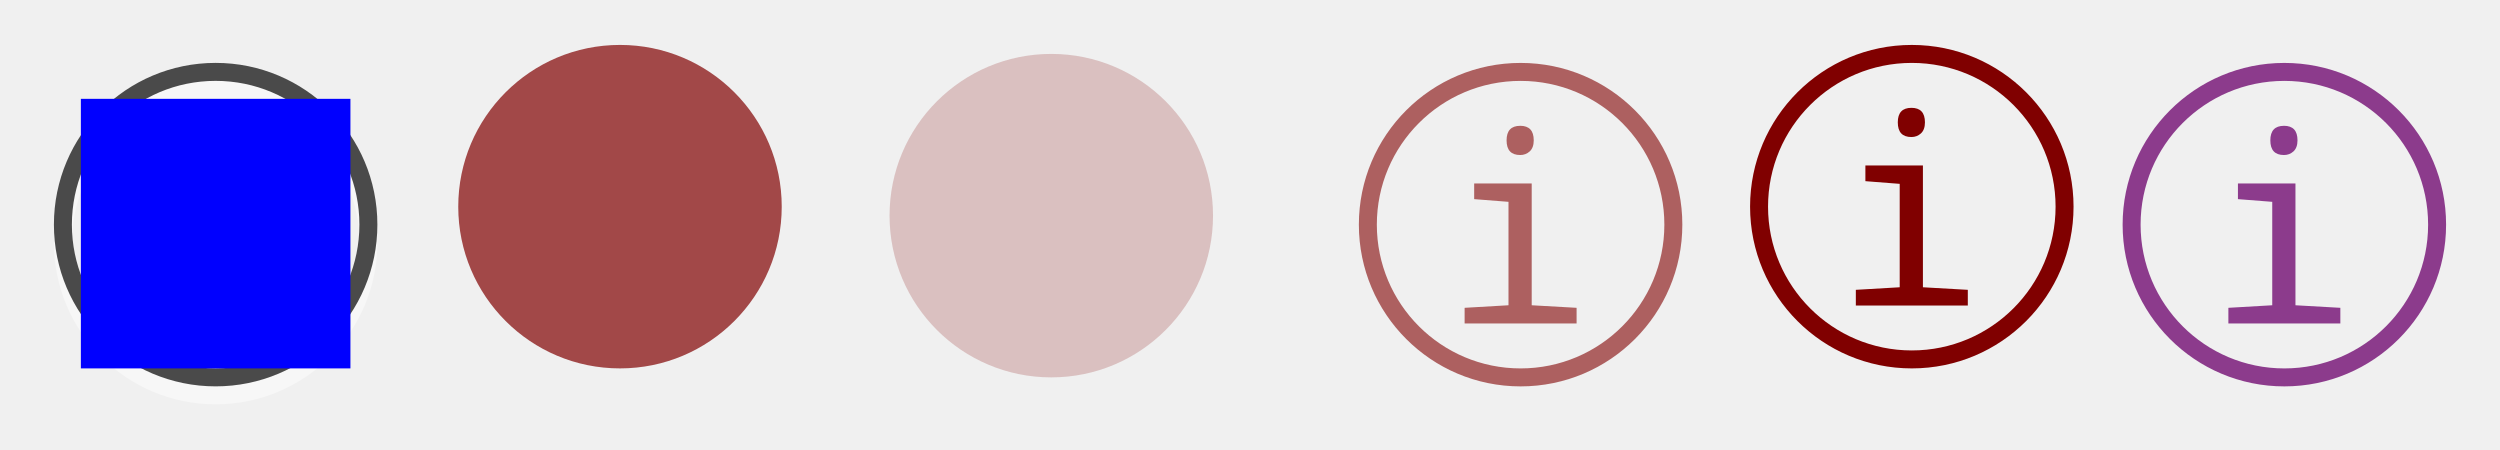
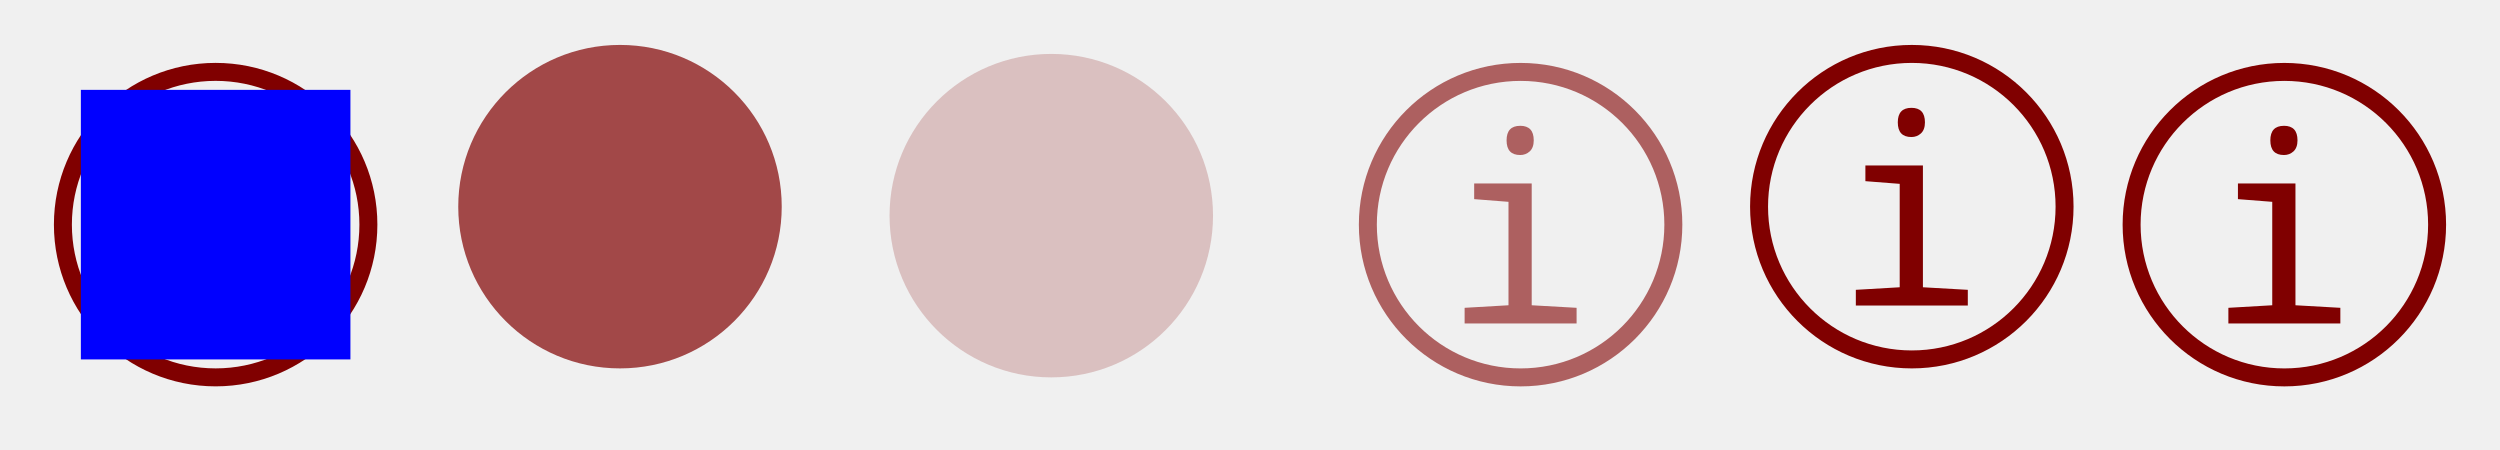
<svg xmlns="http://www.w3.org/2000/svg" xmlns:xlink="http://www.w3.org/1999/xlink" width="139.115" height="25" id="svg2" version="1.1">
  <defs id="defs4">
    <style type="text/css" id="current-color-scheme">
      .ColorScheme-Text {
        color:#800000;
      }
      .ColorScheme-Background{
        color:#7f7f7f;
      }
      .ColorScheme-ViewText {
        color:#000000;
      }
      .ColorScheme-ViewBackground{
        color:#ffffff;
      }
      .ColorScheme-ViewHover {
        color:#000000;
      }
      .ColorScheme-ViewFocus{
        color:#5a5a5a;
      }
      .ColorScheme-ButtonText {
        color:#000000;
      }
      .ColorScheme-ButtonBackground{
        color:#7f7f7f;
      }
      .ColorScheme-ButtonHover {
        color:#000000;
      }
      .ColorScheme-ButtonFocus{
        color:#5a5a5a;
      }
      </style>
    <linearGradient id="linearGradient4084">
      <stop style="stop-color:#c6d3d8;stop-opacity:1;" offset="0" id="stop4086" />
      <stop style="stop-color:#c6d3d8;stop-opacity:1;" offset="1" id="stop4088" />
    </linearGradient>
    <linearGradient id="linearGradient4315">
      <stop id="stop4317" offset="0" style="stop-color:#8c8c8c;stop-opacity:1;" />
      <stop id="stop4319" offset="1" style="stop-color:#6e6e6e;stop-opacity:1;" />
    </linearGradient>
    <linearGradient id="linearGradient4002">
      <stop style="stop-color:#4a4a4a;stop-opacity:1;" offset="0" id="stop4004" />
      <stop style="stop-color:#4a4a4a;stop-opacity:1;" offset="1" id="stop4006" />
    </linearGradient>
    <radialGradient xlink:href="#linearGradient4251-9-3-4-5" id="radialGradient5013-7" gradientUnits="userSpaceOnUse" gradientTransform="matrix(1,0,0,0.8167443,0,7.896123)" cx="39.936" cy="43.088" fx="39.936" fy="43.088" r="39.115" />
    <linearGradient id="linearGradient4251-9-3-4-5">
      <stop id="stop4253-2-2-4-92" offset="0" style="stop-color:#000000;stop-opacity:0.881;" />
      <stop style="stop-color:#000000;stop-opacity:0.63;" offset="0.83" id="stop4259-2-4-2-2" />
      <stop id="stop4261-8-3-9-8" offset="0.904" style="stop-color:#000000;stop-opacity:0.169;" />
      <stop style="stop-color:#000000;stop-opacity:0.055;" offset="0.952" id="stop4263-9-7-6-9" />
      <stop id="stop4255-7-1-4-7" offset="1" style="stop-color:#000000;stop-opacity:0;" />
    </linearGradient>
    <radialGradient xlink:href="#linearGradient4977-6" id="radialGradient4973-3" gradientUnits="userSpaceOnUse" gradientTransform="matrix(1.081715,6.1192304e-7,-1.4173296e-6,2.125473,-17.33327,-806.7648)" cx="212.132" cy="715.476" fx="212.132" fy="715.476" r="19.193" />
    <linearGradient id="linearGradient4977-6">
      <stop id="stop4979-1" offset="0" style="stop-color:#7f7f7f;stop-opacity:1;" />
      <stop id="stop4981-2" offset="1" style="stop-color:#464646;stop-opacity:1;" />
    </linearGradient>
    <radialGradient xlink:href="#linearGradient4251-9-3-4-5" id="radialGradient4975-9" gradientUnits="userSpaceOnUse" gradientTransform="matrix(1,0,0,0.8167443,0,7.896123)" cx="39.936" cy="43.088" fx="39.936" fy="43.088" r="39.115" />
    <linearGradient id="linearGradient4357">
      <stop id="stop4359" offset="0" style="stop-color:#000000;stop-opacity:0.881;" />
      <stop style="stop-color:#000000;stop-opacity:0.63;" offset="0.83" id="stop4361" />
      <stop id="stop4363" offset="0.904" style="stop-color:#000000;stop-opacity:0.169;" />
      <stop style="stop-color:#000000;stop-opacity:0.055;" offset="0.952" id="stop4365" />
      <stop id="stop4367" offset="1" style="stop-color:#000000;stop-opacity:0;" />
    </linearGradient>
    <radialGradient xlink:href="#linearGradient4933-9" id="radialGradient4939-1" cx="212.132" cy="715.476" fx="212.132" fy="715.476" r="19.193" gradientTransform="matrix(1.081715,6.1192304e-7,-1.4173296e-6,2.125473,-17.33327,-806.7648)" gradientUnits="userSpaceOnUse" />
    <linearGradient id="linearGradient4933-9">
      <stop style="stop-color:#000000;stop-opacity:1;" offset="0" id="stop4935-4" />
      <stop style="stop-color:#505050;stop-opacity:1;" offset="1" id="stop4937-7" />
    </linearGradient>
    <radialGradient xlink:href="#linearGradient4251-9-3-4-5" id="radialGradient4931-8" gradientUnits="userSpaceOnUse" gradientTransform="matrix(1,0,0,0.8167443,0,7.896123)" cx="39.936" cy="43.088" fx="39.936" fy="43.088" r="39.115" />
    <linearGradient id="linearGradient4374">
      <stop id="stop4376" offset="0" style="stop-color:#000000;stop-opacity:0.881;" />
      <stop style="stop-color:#000000;stop-opacity:0.63;" offset="0.83" id="stop4378" />
      <stop id="stop4380" offset="0.904" style="stop-color:#000000;stop-opacity:0.169;" />
      <stop style="stop-color:#000000;stop-opacity:0.055;" offset="0.952" id="stop4382" />
      <stop id="stop4384" offset="1" style="stop-color:#000000;stop-opacity:0;" />
    </linearGradient>
    <linearGradient xlink:href="#linearGradient4883-0" id="linearGradient4911-5" gradientUnits="userSpaceOnUse" x1="167.657" y1="696.283" x2="253.47" y2="696.283" />
    <linearGradient id="linearGradient4883-0">
      <stop style="stop-color:#7f7f7f;stop-opacity:0;" offset="0" id="stop4885-3" />
      <stop id="stop4893-6" offset="0.5" style="stop-color:#ffffff;stop-opacity:1;" />
      <stop style="stop-color:#7f7f7f;stop-opacity:0;" offset="1" id="stop4887-1" />
    </linearGradient>
    <radialGradient xlink:href="#linearGradient4251-9-3-4-1-6" id="radialGradient4913-0" gradientUnits="userSpaceOnUse" gradientTransform="matrix(1,0,0,0.8167443,0,7.896123)" cx="39.936" cy="43.088" fx="39.936" fy="43.088" r="39.115" />
    <linearGradient id="linearGradient4251-9-3-4-1-6">
      <stop id="stop4253-2-2-4-9-3" offset="0" style="stop-color:#000000;stop-opacity:0.881;" />
      <stop style="stop-color:#000000;stop-opacity:0.63;" offset="0.83" id="stop4259-2-4-2-3-2" />
      <stop id="stop4261-8-3-9-7-0" offset="0.904" style="stop-color:#000000;stop-opacity:0.169;" />
      <stop style="stop-color:#000000;stop-opacity:0.055;" offset="0.952" id="stop4263-9-7-6-1-6" />
      <stop id="stop4255-7-1-4-2-1" offset="1" style="stop-color:#000000;stop-opacity:0;" />
    </linearGradient>
    <radialGradient xlink:href="#linearGradient4251-9-3-4-5" id="radialGradient4751-5" gradientUnits="userSpaceOnUse" gradientTransform="matrix(1,0,0,0.8167443,0,7.896123)" cx="39.936" cy="43.088" fx="39.936" fy="43.088" r="39.115" />
    <linearGradient id="linearGradient4399">
      <stop id="stop4401" offset="0" style="stop-color:#000000;stop-opacity:0.881;" />
      <stop style="stop-color:#000000;stop-opacity:0.63;" offset="0.83" id="stop4403" />
      <stop id="stop4405" offset="0.904" style="stop-color:#000000;stop-opacity:0.169;" />
      <stop style="stop-color:#000000;stop-opacity:0.055;" offset="0.952" id="stop4407" />
      <stop id="stop4409" offset="1" style="stop-color:#000000;stop-opacity:0;" />
    </linearGradient>
    <radialGradient xlink:href="#linearGradient4251-9-3-7" id="radialGradient4654-4" gradientUnits="userSpaceOnUse" gradientTransform="matrix(1,0,0,0.8167443,0,7.896123)" cx="39.936" cy="43.088" fx="39.936" fy="43.088" r="39.115" />
    <linearGradient id="linearGradient4251-9-3-7">
      <stop id="stop4253-2-2-6" offset="0" style="stop-color:#000000;stop-opacity:0.881;" />
      <stop style="stop-color:#000000;stop-opacity:0.63;" offset="0.83" id="stop4259-2-4-5" />
      <stop id="stop4261-8-3-6" offset="0.904" style="stop-color:#000000;stop-opacity:0.169;" />
      <stop style="stop-color:#000000;stop-opacity:0.055;" offset="0.952" id="stop4263-9-7-9" />
      <stop id="stop4255-7-1-3" offset="1" style="stop-color:#000000;stop-opacity:0;" />
    </linearGradient>
    <radialGradient xlink:href="#linearGradient4468-6-4" id="radialGradient4656-7" gradientUnits="userSpaceOnUse" gradientTransform="matrix(1,0,0,0.9311753,0,-0.8402118)" cx="-34.816" cy="-12.208" fx="-34.816" fy="-12.208" r="29.757" />
    <linearGradient id="linearGradient4468-6-4">
      <stop style="stop-color:#000000;stop-opacity:0;" offset="0" id="stop4470-1-5" />
      <stop id="stop4480-2-25" offset="0.819" style="stop-color:#000000;stop-opacity:0;" />
      <stop style="stop-color:#000000;stop-opacity:0.237;" offset="0.904" id="stop4482-9-4" />
      <stop id="stop4484-3-7" offset="0.952" style="stop-color:#000000;stop-opacity:0.519;" />
      <stop style="stop-color:#000000;stop-opacity:1;" offset="1" id="stop4478-1-44" />
    </linearGradient>
    <radialGradient xlink:href="#linearGradient4251-9-3-4" id="radialGradient5013" gradientUnits="userSpaceOnUse" gradientTransform="matrix(1,0,0,0.8167443,0,7.896123)" cx="39.936" cy="43.088" fx="39.936" fy="43.088" r="39.115" />
    <linearGradient id="linearGradient4251-9-3-4">
      <stop id="stop4253-2-2-4" offset="0" style="stop-color:#000000;stop-opacity:0.881;" />
      <stop style="stop-color:#000000;stop-opacity:0.63;" offset="0.83" id="stop4259-2-4-2" />
      <stop id="stop4261-8-3-9" offset="0.904" style="stop-color:#000000;stop-opacity:0.169;" />
      <stop style="stop-color:#000000;stop-opacity:0.055;" offset="0.952" id="stop4263-9-7-6" />
      <stop id="stop4255-7-1-4" offset="1" style="stop-color:#000000;stop-opacity:0;" />
    </linearGradient>
    <radialGradient xlink:href="#linearGradient4977" id="radialGradient4973" gradientUnits="userSpaceOnUse" gradientTransform="matrix(1.081715,6.1192304e-7,-1.4173296e-6,2.125473,-17.33327,-806.7648)" cx="212.132" cy="715.476" fx="212.132" fy="715.476" r="19.193" />
    <linearGradient id="linearGradient4977">
      <stop id="stop4979" offset="0" style="stop-color:#8c8c8c;stop-opacity:1;" />
      <stop id="stop4981" offset="1" style="stop-color:#c8c8c8;stop-opacity:1;" />
    </linearGradient>
    <radialGradient xlink:href="#linearGradient4251-9-3-4" id="radialGradient4975" gradientUnits="userSpaceOnUse" gradientTransform="matrix(1,0,0,0.8167443,0,7.896123)" cx="39.936" cy="43.088" fx="39.936" fy="43.088" r="39.115" />
    <linearGradient id="linearGradient3218">
      <stop id="stop3220" offset="0" style="stop-color:#000000;stop-opacity:0.881;" />
      <stop style="stop-color:#000000;stop-opacity:0.63;" offset="0.83" id="stop3222" />
      <stop id="stop3224" offset="0.904" style="stop-color:#000000;stop-opacity:0.169;" />
      <stop style="stop-color:#000000;stop-opacity:0.055;" offset="0.952" id="stop3226" />
      <stop id="stop3228" offset="1" style="stop-color:#000000;stop-opacity:0;" />
    </linearGradient>
    <radialGradient xlink:href="#linearGradient4933" id="radialGradient4939" cx="212.132" cy="715.476" fx="212.132" fy="715.476" r="19.193" gradientTransform="matrix(1.081715,6.1192304e-7,-1.4173296e-6,2.125473,-17.33327,-806.7648)" gradientUnits="userSpaceOnUse" />
    <linearGradient id="linearGradient4933">
      <stop style="stop-color:#ffffff;stop-opacity:1;" offset="0" id="stop4935" />
      <stop style="stop-color:#ebebeb;stop-opacity:1;" offset="1" id="stop4937" />
    </linearGradient>
    <radialGradient xlink:href="#linearGradient4251-9-3-4" id="radialGradient4931" gradientUnits="userSpaceOnUse" gradientTransform="matrix(1,0,0,0.8167443,0,7.896123)" cx="39.936" cy="43.088" fx="39.936" fy="43.088" r="39.115" />
    <linearGradient id="linearGradient3235">
      <stop id="stop3237" offset="0" style="stop-color:#000000;stop-opacity:0.881;" />
      <stop style="stop-color:#000000;stop-opacity:0.63;" offset="0.83" id="stop3239" />
      <stop id="stop3241" offset="0.904" style="stop-color:#000000;stop-opacity:0.169;" />
      <stop style="stop-color:#000000;stop-opacity:0.055;" offset="0.952" id="stop3243" />
      <stop id="stop3245" offset="1" style="stop-color:#000000;stop-opacity:0;" />
    </linearGradient>
    <linearGradient xlink:href="#linearGradient4883" id="linearGradient4911" gradientUnits="userSpaceOnUse" x1="167.657" y1="696.283" x2="253.47" y2="696.283" />
    <linearGradient id="linearGradient4883">
      <stop style="stop-color:#646464;stop-opacity:0;" offset="0" id="stop4885" />
      <stop id="stop4893" offset="0.5" style="stop-color:#ffffff;stop-opacity:1;" />
      <stop style="stop-color:#646464;stop-opacity:0;" offset="1" id="stop4887" />
    </linearGradient>
    <radialGradient xlink:href="#linearGradient4251-9-3-4-1" id="radialGradient4913" gradientUnits="userSpaceOnUse" gradientTransform="matrix(1,0,0,0.8167443,0,7.896123)" cx="39.936" cy="43.088" fx="39.936" fy="43.088" r="39.115" />
    <linearGradient id="linearGradient4251-9-3-4-1">
      <stop id="stop4253-2-2-4-9" offset="0" style="stop-color:#000000;stop-opacity:0.881;" />
      <stop style="stop-color:#000000;stop-opacity:0.63;" offset="0.83" id="stop4259-2-4-2-3" />
      <stop id="stop4261-8-3-9-7" offset="0.904" style="stop-color:#000000;stop-opacity:0.169;" />
      <stop style="stop-color:#000000;stop-opacity:0.055;" offset="0.952" id="stop4263-9-7-6-1" />
      <stop id="stop4255-7-1-4-2" offset="1" style="stop-color:#000000;stop-opacity:0;" />
    </linearGradient>
    <radialGradient xlink:href="#linearGradient4251-9-3-4" id="radialGradient4751" gradientUnits="userSpaceOnUse" gradientTransform="matrix(1,0,0,0.8167443,0,7.896123)" cx="39.936" cy="43.088" fx="39.936" fy="43.088" r="39.115" />
    <linearGradient id="linearGradient3260">
      <stop id="stop3262" offset="0" style="stop-color:#000000;stop-opacity:0.881;" />
      <stop style="stop-color:#000000;stop-opacity:0.63;" offset="0.83" id="stop3264" />
      <stop id="stop3266" offset="0.904" style="stop-color:#000000;stop-opacity:0.169;" />
      <stop style="stop-color:#000000;stop-opacity:0.055;" offset="0.952" id="stop3268" />
      <stop id="stop3270" offset="1" style="stop-color:#000000;stop-opacity:0;" />
    </linearGradient>
    <linearGradient id="linearGradient4251-9-3">
      <stop id="stop4253-2-2" offset="0" style="stop-color:#000000;stop-opacity:0.881;" />
      <stop style="stop-color:#000000;stop-opacity:0.63;" offset="0.83" id="stop4259-2-4" />
      <stop id="stop4261-8-3" offset="0.904" style="stop-color:#000000;stop-opacity:0.169;" />
      <stop style="stop-color:#000000;stop-opacity:0.055;" offset="0.952" id="stop4263-9-7" />
      <stop id="stop4255-7-1" offset="1" style="stop-color:#000000;stop-opacity:0;" />
    </linearGradient>
    <linearGradient id="linearGradient4468-6">
      <stop style="stop-color:#000000;stop-opacity:0;" offset="0" id="stop4470-1" />
      <stop id="stop4480-2" offset="0.819" style="stop-color:#000000;stop-opacity:0;" />
      <stop style="stop-color:#000000;stop-opacity:0.237;" offset="0.904" id="stop4482-9" />
      <stop id="stop4484-3" offset="0.952" style="stop-color:#000000;stop-opacity:0.519;" />
      <stop style="stop-color:#000000;stop-opacity:1;" offset="1" id="stop4478-1" />
    </linearGradient>
    <radialGradient xlink:href="#linearGradient4251-9-3-4" id="radialGradient3198" gradientUnits="userSpaceOnUse" gradientTransform="matrix(1,0,0,0.8167443,0,7.896123)" cx="39.936" cy="43.088" fx="39.936" fy="43.088" r="39.115" />
    <radialGradient xlink:href="#linearGradient4468-6" id="radialGradient3974" cx="212.132" cy="696.283" fx="212.132" fy="696.283" r="19.193" gradientTransform="matrix(1,0,0,0.9210527,0,54.96972)" gradientUnits="userSpaceOnUse" />
    <radialGradient xlink:href="#linearGradient4251-9-3-4" id="radialGradient3991" gradientUnits="userSpaceOnUse" gradientTransform="matrix(1,0,0,0.8167443,0,7.896123)" cx="39.936" cy="43.088" fx="39.936" fy="43.088" r="39.115" />
    <radialGradient xlink:href="#linearGradient4468-6" id="radialGradient3956" gradientUnits="userSpaceOnUse" gradientTransform="matrix(1,0,0,0.9210527,0,54.96972)" cx="212.132" cy="696.283" fx="212.132" fy="696.283" r="19.193" />
    <radialGradient xlink:href="#linearGradient4658" id="radialGradient4656" gradientUnits="userSpaceOnUse" gradientTransform="matrix(1,-4.2487902e-8,9.8297707e-8,1.962669,-7.0453153e-5,-691.5903)" cx="212.132" cy="716.732" fx="212.132" fy="716.732" r="19.193" />
    <linearGradient id="linearGradient4658">
      <stop id="stop4660" offset="0" style="stop-color:#8c8c8c;stop-opacity:1;" />
      <stop id="stop4662" offset="1" style="stop-color:#c8c8c8;stop-opacity:1;" />
    </linearGradient>
    <radialGradient xlink:href="#linearGradient4116" id="radialGradient4122" cx="212.132" cy="716.732" fx="212.132" fy="716.732" r="19.193" gradientTransform="matrix(1,-4.2487902e-8,9.8297707e-8,1.962669,-7.0453153e-5,-691.5903)" gradientUnits="userSpaceOnUse" />
    <linearGradient id="linearGradient4116">
      <stop style="stop-color:#ffffff;stop-opacity:1;" offset="0" id="stop4118" />
      <stop style="stop-color:#ebebeb;stop-opacity:1;" offset="1" id="stop4120" />
    </linearGradient>
    <linearGradient id="linearGradient5289-5">
      <stop style="stop-color:#ffffff;stop-opacity:0.784;" offset="0" id="stop5291-9" />
      <stop style="stop-color:#ebebeb;stop-opacity:0.784;" offset="1" id="stop5293-7" />
    </linearGradient>
    <radialGradient xlink:href="#linearGradient5319-9" id="radialGradient3994" gradientUnits="userSpaceOnUse" gradientTransform="matrix(1,0,0,1.772727,4.561348e-6,-427.9617)" cx="292.5" cy="547.362" fx="292.5" fy="547.362" r="27.5" />
    <linearGradient id="linearGradient5319-9">
      <stop id="stop5321-1" offset="0" style="stop-color:#c8c8c8;stop-opacity:0.784;" />
      <stop id="stop5323-7" offset="1" style="stop-color:#8c8c8c;stop-opacity:0.784;" />
    </linearGradient>
    <linearGradient xlink:href="#linearGradient4002" id="linearGradient3997" gradientUnits="userSpaceOnUse" x1="22" y1="0" x2="22" y2="22" />
    <linearGradient xlink:href="#linearGradient4002" id="linearGradient4285" x1="330.312" y1="488.925" x2="330.312" y2="550.8" gradientUnits="userSpaceOnUse" />
    <linearGradient xlink:href="#linearGradient4002" id="linearGradient4293" gradientUnits="userSpaceOnUse" x1="330.312" y1="488.925" x2="330.312" y2="550.8" />
    <linearGradient xlink:href="#linearGradient4002" id="linearGradient4313" gradientUnits="userSpaceOnUse" x1="330.312" y1="488.925" x2="330.312" y2="550.8" />
    <radialGradient xlink:href="#linearGradient4158" id="radialGradient3845" gradientUnits="userSpaceOnUse" gradientTransform="matrix(1.454546,0,0,1.454545,-14.18183,-421.3464)" cx="292.5" cy="519.862" fx="292.5" fy="519.862" r="27.5" />
    <linearGradient id="linearGradient4158">
      <stop style="stop-color:#ffffff;stop-opacity:0;" offset="0" id="stop4160" />
      <stop id="stop4166" offset="0.83" style="stop-color:#000000;stop-opacity:0.314;" />
      <stop style="stop-color:#000000;stop-opacity:0.094;" offset="0.915" id="stop4019" />
      <stop style="stop-color:#000000;stop-opacity:0;" offset="1" id="stop4162" />
    </linearGradient>
    <linearGradient xlink:href="#linearGradient4002-2" id="linearGradient3847" gradientUnits="userSpaceOnUse" x1="328.021" y1="489.829" x2="328.021" y2="547.837" />
    <linearGradient id="linearGradient4002-2">
      <stop style="stop-color:#4a4a4a;stop-opacity:1;" offset="0" id="stop4004-7" />
      <stop style="stop-color:#4a4a4a;stop-opacity:1;" offset="1" id="stop4006-2" />
    </linearGradient>
    <radialGradient xlink:href="#linearGradient4158" id="radialGradient3053" gradientUnits="userSpaceOnUse" gradientTransform="matrix(1.454546,0,0,1.454545,-14.18183,-421.3464)" cx="292.5" cy="519.862" fx="292.5" fy="519.862" r="27.5" />
    <linearGradient id="linearGradient3869">
      <stop style="stop-color:#ffffff;stop-opacity:0;" offset="0" id="stop3871" />
      <stop id="stop3873" offset="0.83" style="stop-color:#000000;stop-opacity:1;" />
      <stop style="stop-color:#000000;stop-opacity:0;" offset="1" id="stop3875" />
    </linearGradient>
    <linearGradient xlink:href="#linearGradient4002-2" id="linearGradient3055" gradientUnits="userSpaceOnUse" x1="328.021" y1="489.829" x2="328.021" y2="547.837" />
    <linearGradient id="linearGradient3878">
      <stop style="stop-color:#000000;stop-opacity:1;" offset="0" id="stop3880" />
      <stop style="stop-color:#363636;stop-opacity:1;" offset="1" id="stop3882" />
    </linearGradient>
    <radialGradient xlink:href="#linearGradient4158" id="radialGradient3041" gradientUnits="userSpaceOnUse" gradientTransform="matrix(1.454546,0,0,1.454545,-14.18183,-421.3464)" cx="292.5" cy="519.862" fx="292.5" fy="519.862" r="27.5" />
    <linearGradient id="linearGradient3885">
      <stop style="stop-color:#ffffff;stop-opacity:0;" offset="0" id="stop3887" />
      <stop id="stop3889" offset="0.83" style="stop-color:#000000;stop-opacity:1;" />
      <stop style="stop-color:#000000;stop-opacity:0;" offset="1" id="stop3891" />
    </linearGradient>
    <linearGradient id="linearGradient4315-2">
      <stop id="stop4317-6" offset="0" style="stop-color:#8c8c8c;stop-opacity:1;" />
      <stop id="stop4319-1" offset="1" style="stop-color:#6e6e6e;stop-opacity:1;" />
    </linearGradient>
    <radialGradient xlink:href="#linearGradient4158" id="radialGradient4224" gradientUnits="userSpaceOnUse" gradientTransform="matrix(1.454546,0,0,1.454545,-14.18183,-421.3464)" cx="292.5" cy="519.862" fx="292.5" fy="519.862" r="27.5" />
    <linearGradient id="linearGradient3898">
      <stop style="stop-color:#ffffff;stop-opacity:0;" offset="0" id="stop3900" />
      <stop id="stop3902" offset="0.83" style="stop-color:#000000;stop-opacity:1;" />
      <stop style="stop-color:#000000;stop-opacity:0;" offset="1" id="stop3904" />
    </linearGradient>
    <linearGradient id="linearGradient3907">
      <stop id="stop3909" offset="0" style="stop-color:#d2d2d2;stop-opacity:1;" />
      <stop id="stop3911" offset="1" style="stop-color:#464646;stop-opacity:1;" />
    </linearGradient>
    <linearGradient xlink:href="#linearGradient4002-2" id="linearGradient4209" gradientUnits="userSpaceOnUse" gradientTransform="matrix(4.187501,0,0,4.187501,365.2102,288.7542)" x1="22" y1="0" x2="22" y2="22" />
    <linearGradient id="linearGradient3914">
      <stop style="stop-color:#000000;stop-opacity:1;" offset="0" id="stop3916" />
      <stop style="stop-color:#363636;stop-opacity:1;" offset="1" id="stop3918" />
    </linearGradient>
    <radialGradient xlink:href="#linearGradient4158" id="radialGradient4211" gradientUnits="userSpaceOnUse" gradientTransform="matrix(1.454546,0,0,1.454545,-14.18183,-421.3464)" cx="292.5" cy="519.862" fx="292.5" fy="519.862" r="27.5" />
    <linearGradient id="linearGradient3921">
      <stop style="stop-color:#ffffff;stop-opacity:0;" offset="0" id="stop3923" />
      <stop id="stop3925" offset="0.83" style="stop-color:#000000;stop-opacity:1;" />
      <stop style="stop-color:#000000;stop-opacity:0;" offset="1" id="stop3927" />
    </linearGradient>
    <radialGradient xlink:href="#linearGradient4158" id="radialGradient4194" gradientUnits="userSpaceOnUse" gradientTransform="matrix(1.454546,0,0,1.454545,-14.18183,-421.3464)" cx="292.5" cy="519.862" fx="292.5" fy="519.862" r="27.5" />
    <linearGradient id="linearGradient3930">
      <stop style="stop-color:#ffffff;stop-opacity:0;" offset="0" id="stop3932" />
      <stop id="stop3934" offset="0.83" style="stop-color:#000000;stop-opacity:1;" />
      <stop style="stop-color:#000000;stop-opacity:0;" offset="1" id="stop3936" />
    </linearGradient>
    <linearGradient xlink:href="#linearGradient4002-2" id="linearGradient4196" gradientUnits="userSpaceOnUse" x1="22.003" y1="-0.049" x2="22.005" y2="22.137" />
    <linearGradient id="linearGradient3939">
      <stop style="stop-color:#000000;stop-opacity:1;" offset="0" id="stop3941" />
      <stop style="stop-color:#363636;stop-opacity:1;" offset="1" id="stop3943" />
    </linearGradient>
    <linearGradient id="linearGradient4254">
      <stop id="stop4256" offset="0" style="stop-color:#888888;stop-opacity:1;" />
      <stop id="stop4258" offset="1" style="stop-color:#232323;stop-opacity:1;" />
    </linearGradient>
    <linearGradient id="linearGradient3986">
      <stop id="stop3988" offset="0" style="stop-color:#888888;stop-opacity:1;" />
      <stop id="stop3990" offset="1" style="stop-color:#232323;stop-opacity:1;" />
    </linearGradient>
    <linearGradient xlink:href="#linearGradient4254" id="linearGradient5399" gradientUnits="userSpaceOnUse" x1="317.917" y1="909.772" x2="317.917" y2="912.772" />
    <linearGradient id="linearGradient3993">
      <stop id="stop3995" offset="0" style="stop-color:#888888;stop-opacity:1;" />
      <stop id="stop3997" offset="1" style="stop-color:#232323;stop-opacity:1;" />
    </linearGradient>
    <linearGradient id="linearGradient4000">
      <stop id="stop4002" offset="0" style="stop-color:#888888;stop-opacity:1;" />
      <stop id="stop4004-6" offset="1" style="stop-color:#232323;stop-opacity:1;" />
    </linearGradient>
    <linearGradient id="linearGradient4007">
      <stop id="stop4009" offset="0" style="stop-color:#888888;stop-opacity:1;" />
      <stop id="stop4011" offset="1" style="stop-color:#232323;stop-opacity:1;" />
    </linearGradient>
    <linearGradient xlink:href="#linearGradient4002" id="linearGradient3364" gradientUnits="userSpaceOnUse" x1="330.312" y1="488.925" x2="330.312" y2="550.8" />
    <linearGradient xlink:href="#linearGradient4084" id="linearGradient4090" x1="439.665" y1="131.444" x2="439.665" y2="151.081" gradientUnits="userSpaceOnUse" />
    <linearGradient xlink:href="#linearGradient4084" id="linearGradient4100" x1="448.847" y1="131.444" x2="448.847" y2="151.081" gradientUnits="userSpaceOnUse" />
  </defs>
  <g id="layer1" transform="translate(-290.6194,-134.7626)">
    <g id="g3863" style="font-size:13.194px;font-style:normal;font-variant:normal;font-weight:normal;font-stretch:normal;text-align:start;line-height:125%;letter-spacing:0px;word-spacing:0px;writing-mode:lr-tb;text-anchor:start;fill:#000000;fill-opacity:0.863;stroke:none;font-family:Pacifico;-inkscape-font-specification:Pacifico" transform="matrix(0.9571429,0,0,0.9571429,-59.56366,-467.7066)" />
    <g id="24-24-notification-progress-active" transform="matrix(1.090909,0,0,1.090909,205.6583,-81.02385)">
      <rect style="fill:#ffffff;fill-opacity:0.004;stroke:none" id="rect3218" width="22" height="22" x="120.506" y="198.263" rx="0" ry="1.583" />
      <g transform="translate(1.7499998e-7,-0.9583331)" id="g4289">
-         <path style="opacity:0.2;fill:currentColor;fill-opacity:1;stroke:none;" id="path3795-3" d="m 320,519.862 a 27.5,22.5 0 1 1 -55,0 27.5,22.5 0 1 1 55,0 z" transform="matrix(0.3,0,0,0.3666667,43.75598,19.14641)" class="ColorScheme-Text " />
+         <path style="opacity:0.2;fill:currentColor;fill-opacity:1;stroke:none;;" id="path3795-3" d="m 320,519.862 c 0,12.426 -12.312,22.5 -27.5,22.5 -15.188,0 -27.5,-10.074 -27.5,-22.5 0,-12.426 12.312,-22.5 27.5,-22.5 15.188,0 27.5,10.074 27.5,22.5 z" transform="matrix(0.3,0,0,0.3666667,43.75598,19.14641)" class="ColorScheme-Text " />
      </g>
    </g>
    <g style="font-size:40px;font-style:normal;font-variant:normal;font-weight:normal;font-stretch:normal;text-align:start;line-height:125%;letter-spacing:0px;word-spacing:0px;writing-mode:lr-tb;text-anchor:start;fill:#000000;fill-opacity:1;stroke:none;font-family:Pacifico;-inkscape-font-specification:Pacifico" id="text3208" transform="matrix(0.3226891,0,0,0.3226891,98.06539,147.5266)" />
    <g id="24-24-notification-progress-inactive" transform="matrix(1.090909,0,0,1.090909,181.6583,-81.52385)">
      <rect ry="1.583" rx="0" y="198.263" x="120.506" height="22" width="22" id="rect4305" style="fill:#ffffff;fill-opacity:0.004;stroke:none" />
      <g id="g4307" transform="translate(1.7499998e-7,-0.9583331)">
-         <path transform="matrix(0.3,0,0,0.3666667,43.75598,19.14641)" d="m 320,519.862 a 27.5,22.5 0 1 1 -55,0 27.5,22.5 0 1 1 55,0 z" id="path4311" style="opacity:0.7;fill:currentColor;fill-opacity:1;stroke:none;" class="ColorScheme-Text " />
+         <path transform="matrix(0.3,0,0,0.3666667,43.75598,19.14641)" d="m 320,519.862 c 0,12.426 -12.312,22.5 -27.5,22.5 -15.188,0 -27.5,-10.074 -27.5,-22.5 0,-12.426 12.312,-22.5 27.5,-22.5 15.188,0 27.5,10.074 27.5,22.5 z" id="path4311" style="opacity:0.7;fill:currentColor;fill-opacity:1;stroke:none;;" class="ColorScheme-Text " />
      </g>
    </g>
    <g id="24-24-notification-disabled" transform="translate(-66.88451,9.500004)">
      <g transform="matrix(0.9166667,0,0,0.9166667,39.59327,8.271879)" id="text3246" style="font-size:15.855px;font-style:normal;font-variant:normal;font-weight:normal;font-stretch:normal;text-align:start;line-height:125%;letter-spacing:0px;word-spacing:0px;writing-mode:lr-tb;text-anchor:start;fill:#000000;fill-opacity:1;stroke:none;font-family:Droid Sans Mono;-inkscape-font-specification:Droid Sans Mono">
-         <path style="opacity:0.6;fill:currentColor;fill-opacity:1;" d="m 439.096,135.263 c 0.547,1e-5 0.821,0.294 0.821,0.883 -10e-6,0.299 -0.083,0.524 -0.248,0.674 -0.16,0.145 -0.351,0.217 -0.573,0.217 -0.552,1e-5 -0.828,-0.297 -0.828,-0.89 0,-0.588 0.276,-0.883 0.828,-0.883 m -0.712,4.614 -2.083,-0.163 0,-0.952 3.492,0 0,7.394 2.725,0.155 0,0.952 -6.797,0 0,-0.952 2.663,-0.155 0,-6.279 m 0.735,-8.432 c -5.422,0 -9.818,4.396 -9.818,9.818 0,5.422 4.396,9.818 9.818,9.818 5.422,0 9.818,-4.396 9.818,-9.818 0,-5.422 -4.396,-9.818 -9.818,-9.818 z m 0,1.091 c 4.82,0 8.727,3.907 8.727,8.727 0,4.82 -3.907,8.727 -8.727,8.727 -4.82,0 -8.727,-3.907 -8.727,-8.727 0,-4.82 3.907,-8.727 8.727,-8.727 z" id="path4025" class="ColorScheme-Text" />
+         <path style="opacity:0.6;fill:currentColor;fill-opacity:1;;" d="m 439.096,135.263 c 0.547,1e-5 0.821,0.294 0.821,0.883 -10e-6,0.299 -0.083,0.524 -0.248,0.674 -0.16,0.145 -0.351,0.217 -0.573,0.217 -0.552,1e-5 -0.828,-0.297 -0.828,-0.89 0,-0.588 0.276,-0.883 0.828,-0.883 m -0.712,4.614 -2.083,-0.163 0,-0.952 3.492,0 0,7.394 2.725,0.155 0,0.952 -6.797,0 0,-0.952 2.663,-0.155 0,-6.279 m 0.735,-8.432 c -5.422,0 -9.818,4.396 -9.818,9.818 0,5.422 4.396,9.818 9.818,9.818 5.422,0 9.818,-4.396 9.818,-9.818 0,-5.422 -4.396,-9.818 -9.818,-9.818 z m 0,1.091 c 4.82,0 8.727,3.907 8.727,8.727 0,4.82 -3.907,8.727 -8.727,8.727 -4.82,0 -8.727,-3.907 -8.727,-8.727 0,-4.82 3.907,-8.727 8.727,-8.727 z" id="path4025" class="ColorScheme-Text" />
      </g>
      <path id="rect4048" d="m 430.119,126.263 24,0 0,24 -24,0 z" style="opacity:0;fill:#4a4a4a;fill-opacity:1;stroke:none" />
    </g>
    <g transform="translate(-24.38451,9.500004)" id="24-24-notification-active">
      <g transform="matrix(0.9166667,0,0,0.9166667,39.59327,8.271879)" id="g4069" style="font-size:15.855px;font-style:normal;font-variant:normal;font-weight:normal;font-stretch:normal;text-align:start;line-height:125%;letter-spacing:0px;word-spacing:0px;writing-mode:lr-tb;text-anchor:start;fill:#000000;fill-opacity:1;stroke:none;font-family:Droid Sans Mono;-inkscape-font-specification:Droid Sans Mono">
-         <path style="fill:#8c3b8c;fill-opacity:1" d="m 439.096,135.263 c 0.547,1e-5 0.821,0.294 0.821,0.883 -10e-6,0.299 -0.083,0.524 -0.248,0.674 -0.16,0.145 -0.351,0.217 -0.573,0.217 -0.552,1e-5 -0.828,-0.297 -0.828,-0.89 0,-0.588 0.276,-0.883 0.828,-0.883 m -0.712,4.614 -2.083,-0.163 0,-0.952 3.492,0 0,7.394 2.725,0.155 0,0.952 -6.797,0 0,-0.952 2.663,-0.155 0,-6.279 m 0.735,-8.432 c -5.422,0 -9.818,4.396 -9.818,9.818 0,5.422 4.396,9.818 9.818,9.818 5.422,0 9.818,-4.396 9.818,-9.818 0,-5.422 -4.396,-9.818 -9.818,-9.818 z m 0,1.091 c 4.82,0 8.727,3.907 8.727,8.727 0,4.82 -3.907,8.727 -8.727,8.727 -4.82,0 -8.727,-3.907 -8.727,-8.727 0,-4.82 3.907,-8.727 8.727,-8.727 z" id="path4073" />
+         <path style="fill:currentColor;fill-opacity:1;" d="m 439.096,135.263 c 0.547,1e-5 0.821,0.294 0.821,0.883 -10e-6,0.299 -0.083,0.524 -0.248,0.674 -0.16,0.145 -0.351,0.217 -0.573,0.217 -0.552,1e-5 -0.828,-0.297 -0.828,-0.89 0,-0.588 0.276,-0.883 0.828,-0.883 m -0.712,4.614 -2.083,-0.163 0,-0.952 3.492,0 0,7.394 2.725,0.155 0,0.952 -6.797,0 0,-0.952 2.663,-0.155 0,-6.279 m 0.735,-8.432 c -5.422,0 -9.818,4.396 -9.818,9.818 0,5.422 4.396,9.818 9.818,9.818 5.422,0 9.818,-4.396 9.818,-9.818 0,-5.422 -4.396,-9.818 -9.818,-9.818 z m 0,1.091 c 4.82,0 8.727,3.907 8.727,8.727 0,4.82 -3.907,8.727 -8.727,8.727 -4.82,0 -8.727,-3.907 -8.727,-8.727 0,-4.82 3.907,-8.727 8.727,-8.727 z" id="path4073" class="ColorScheme-Text " />
      </g>
      <path id="path4075" d="m 430.119,126.263 24,0 0,24 -24,0 z" style="opacity:0;fill:#4a4a4a;fill-opacity:1;stroke:none" />
    </g>
    <g transform="translate(-139.5,9.499996)" id="24-24-notification-empty">
      <g style="font-size:15.855px;font-style:normal;font-variant:normal;font-weight:normal;font-stretch:normal;text-align:start;line-height:125%;letter-spacing:0px;word-spacing:0px;writing-mode:lr-tb;text-anchor:start;fill:#000000;fill-opacity:1;stroke:none;font-family:Droid Sans Mono;-inkscape-font-specification:Droid Sans Mono" id="g4041" transform="matrix(0.9166667,0,0,0.9166667,39.59327,8.271879)">
-         <path d="m 439.119,132.535 c -5.422,0 -9.818,4.396 -9.818,9.818 0,5.422 4.396,9.818 9.818,9.818 5.422,0 9.818,-4.396 9.818,-9.818 0,-5.422 -4.396,-9.818 -9.818,-9.818 z m 0,1.091 c 4.82,0 8.727,3.907 8.727,8.727 0,4.82 -3.907,8.727 -8.727,8.727 -4.82,0 -8.727,-3.907 -8.727,-8.727 0,-4.82 3.907,-8.727 8.727,-8.727 z" id="path4043" style="opacity:0.45;fill:#ffffff" />
-         <path id="path4045" d="m 439.119,131.444 c -5.422,0 -9.818,4.396 -9.818,9.818 0,5.422 4.396,9.818 9.818,9.818 5.422,0 9.818,-4.396 9.818,-9.818 0,-5.422 -4.396,-9.818 -9.818,-9.818 z m 0,1.091 c 4.82,0 8.727,3.907 8.727,8.727 0,4.82 -3.907,8.727 -8.727,8.727 -4.82,0 -8.727,-3.907 -8.727,-8.727 0,-4.82 3.907,-8.727 8.727,-8.727 z" style="fill:#4a4a4a;fill-opacity:1" />
+         <path id="path4045" d="m 439.119,131.444 c -5.422,0 -9.818,4.396 -9.818,9.818 0,5.422 4.396,9.818 9.818,9.818 5.422,0 9.818,-4.396 9.818,-9.818 0,-5.422 -4.396,-9.818 -9.818,-9.818 z m 0,1.091 c 4.82,0 8.727,3.907 8.727,8.727 0,4.82 -3.907,8.727 -8.727,8.727 -4.82,0 -8.727,-3.907 -8.727,-8.727 0,-4.82 3.907,-8.727 8.727,-8.727 z" style="fill:currentColor;fill-opacity:1;" class="ColorScheme-Text " />
      </g>
      <path style="opacity:0;fill:#4a4a4a;fill-opacity:1;stroke:none" d="m 430.119,126.263 24,0 0,24 -24,0 z" id="path4047" />
    </g>
-     <rect style="fill:#0000ff;fill-opacity:1;stroke:none" id="label0" width="15" height="15" x="4.5" y="4.5" transform="translate(290.6194,135.7626)" />
+     <rect style="fill:#0000ff;fill-opacity:1;stroke:none" id="label0" width="15" height="15" x="295.119" y="139.763" />
    <g id="24-24-notification-inactive" transform="translate(-5.000015,30)">
      <g transform="translate(5e-6,-0.5)" id="g4134">
-         <path style="font-size:15.855px;font-style:normal;font-variant:normal;font-weight:normal;font-stretch:normal;text-align:start;line-height:125%;letter-spacing:0px;word-spacing:0px;writing-mode:lr-tb;text-anchor:start;fill:currentColor;fill-opacity:1;stroke:none;font-family:Droid Sans Mono;-inkscape-font-specification:Droid Sans Mono;" d="m 401.983,111.263 c 0.501,1e-5 0.752,0.27 0.752,0.809 0,0.274 -0.076,0.48 -0.227,0.617 -0.147,0.132 -0.322,0.199 -0.525,0.199 -0.506,1e-5 -0.759,-0.272 -0.759,-0.816 0,-0.539 0.253,-0.809 0.759,-0.809 m -0.653,4.23 -1.909,-0.149 0,-0.873 3.201,0 0,6.777 2.498,0.142 0,0.873 -6.231,0 0,-0.873 2.441,-0.142 0,-5.755 m 0.674,-7.73 c -4.971,0 -9,4.029 -9,9 0,4.971 4.029,9 9,9 4.971,0 9,-4.029 9,-9 0,-4.971 -4.029,-9 -9,-9 z m 0,1 c 4.418,0 8,3.582 8,8 0,4.418 -3.582,8 -8,8 -4.418,0 -8,-3.582 -8,-8 0,-4.418 3.582,-8 8,-8 z" id="path4117" class="ColorScheme-Text " />
+         <path style="font-size:15.855px;font-style:normal;font-variant:normal;font-weight:normal;font-stretch:normal;text-align:start;line-height:125%;letter-spacing:0px;word-spacing:0px;writing-mode:lr-tb;text-anchor:start;fill:currentColor;fill-opacity:1;stroke:none;font-family:Droid Sans Mono;-inkscape-font-specification:Droid Sans Mono;;" d="m 401.983,111.263 c 0.501,1e-5 0.752,0.27 0.752,0.809 0,0.274 -0.076,0.48 -0.227,0.617 -0.147,0.132 -0.322,0.199 -0.525,0.199 -0.506,1e-5 -0.759,-0.272 -0.759,-0.816 0,-0.539 0.253,-0.809 0.759,-0.809 m -0.653,4.23 -1.909,-0.149 0,-0.873 3.201,0 0,6.777 2.498,0.142 0,0.873 -6.231,0 0,-0.873 2.441,-0.142 0,-5.755 m 0.674,-7.73 c -4.971,0 -9,4.029 -9,9 0,4.971 4.029,9 9,9 4.971,0 9,-4.029 9,-9 0,-4.971 -4.029,-9 -9,-9 z m 0,1 c 4.418,0 8,3.582 8,8 0,4.418 -3.582,8 -8,8 -4.418,0 -8,-3.582 -8,-8 0,-4.418 3.582,-8 8,-8 z" id="path4117" class="ColorScheme-Text " />
      </g>
      <path id="path4119" d="m 390.004,104.763 24,0 0,24 -24,0 z" style="opacity:0;fill:#4a4a4a;fill-opacity:1;stroke:none" />
    </g>
  </g>
</svg>
